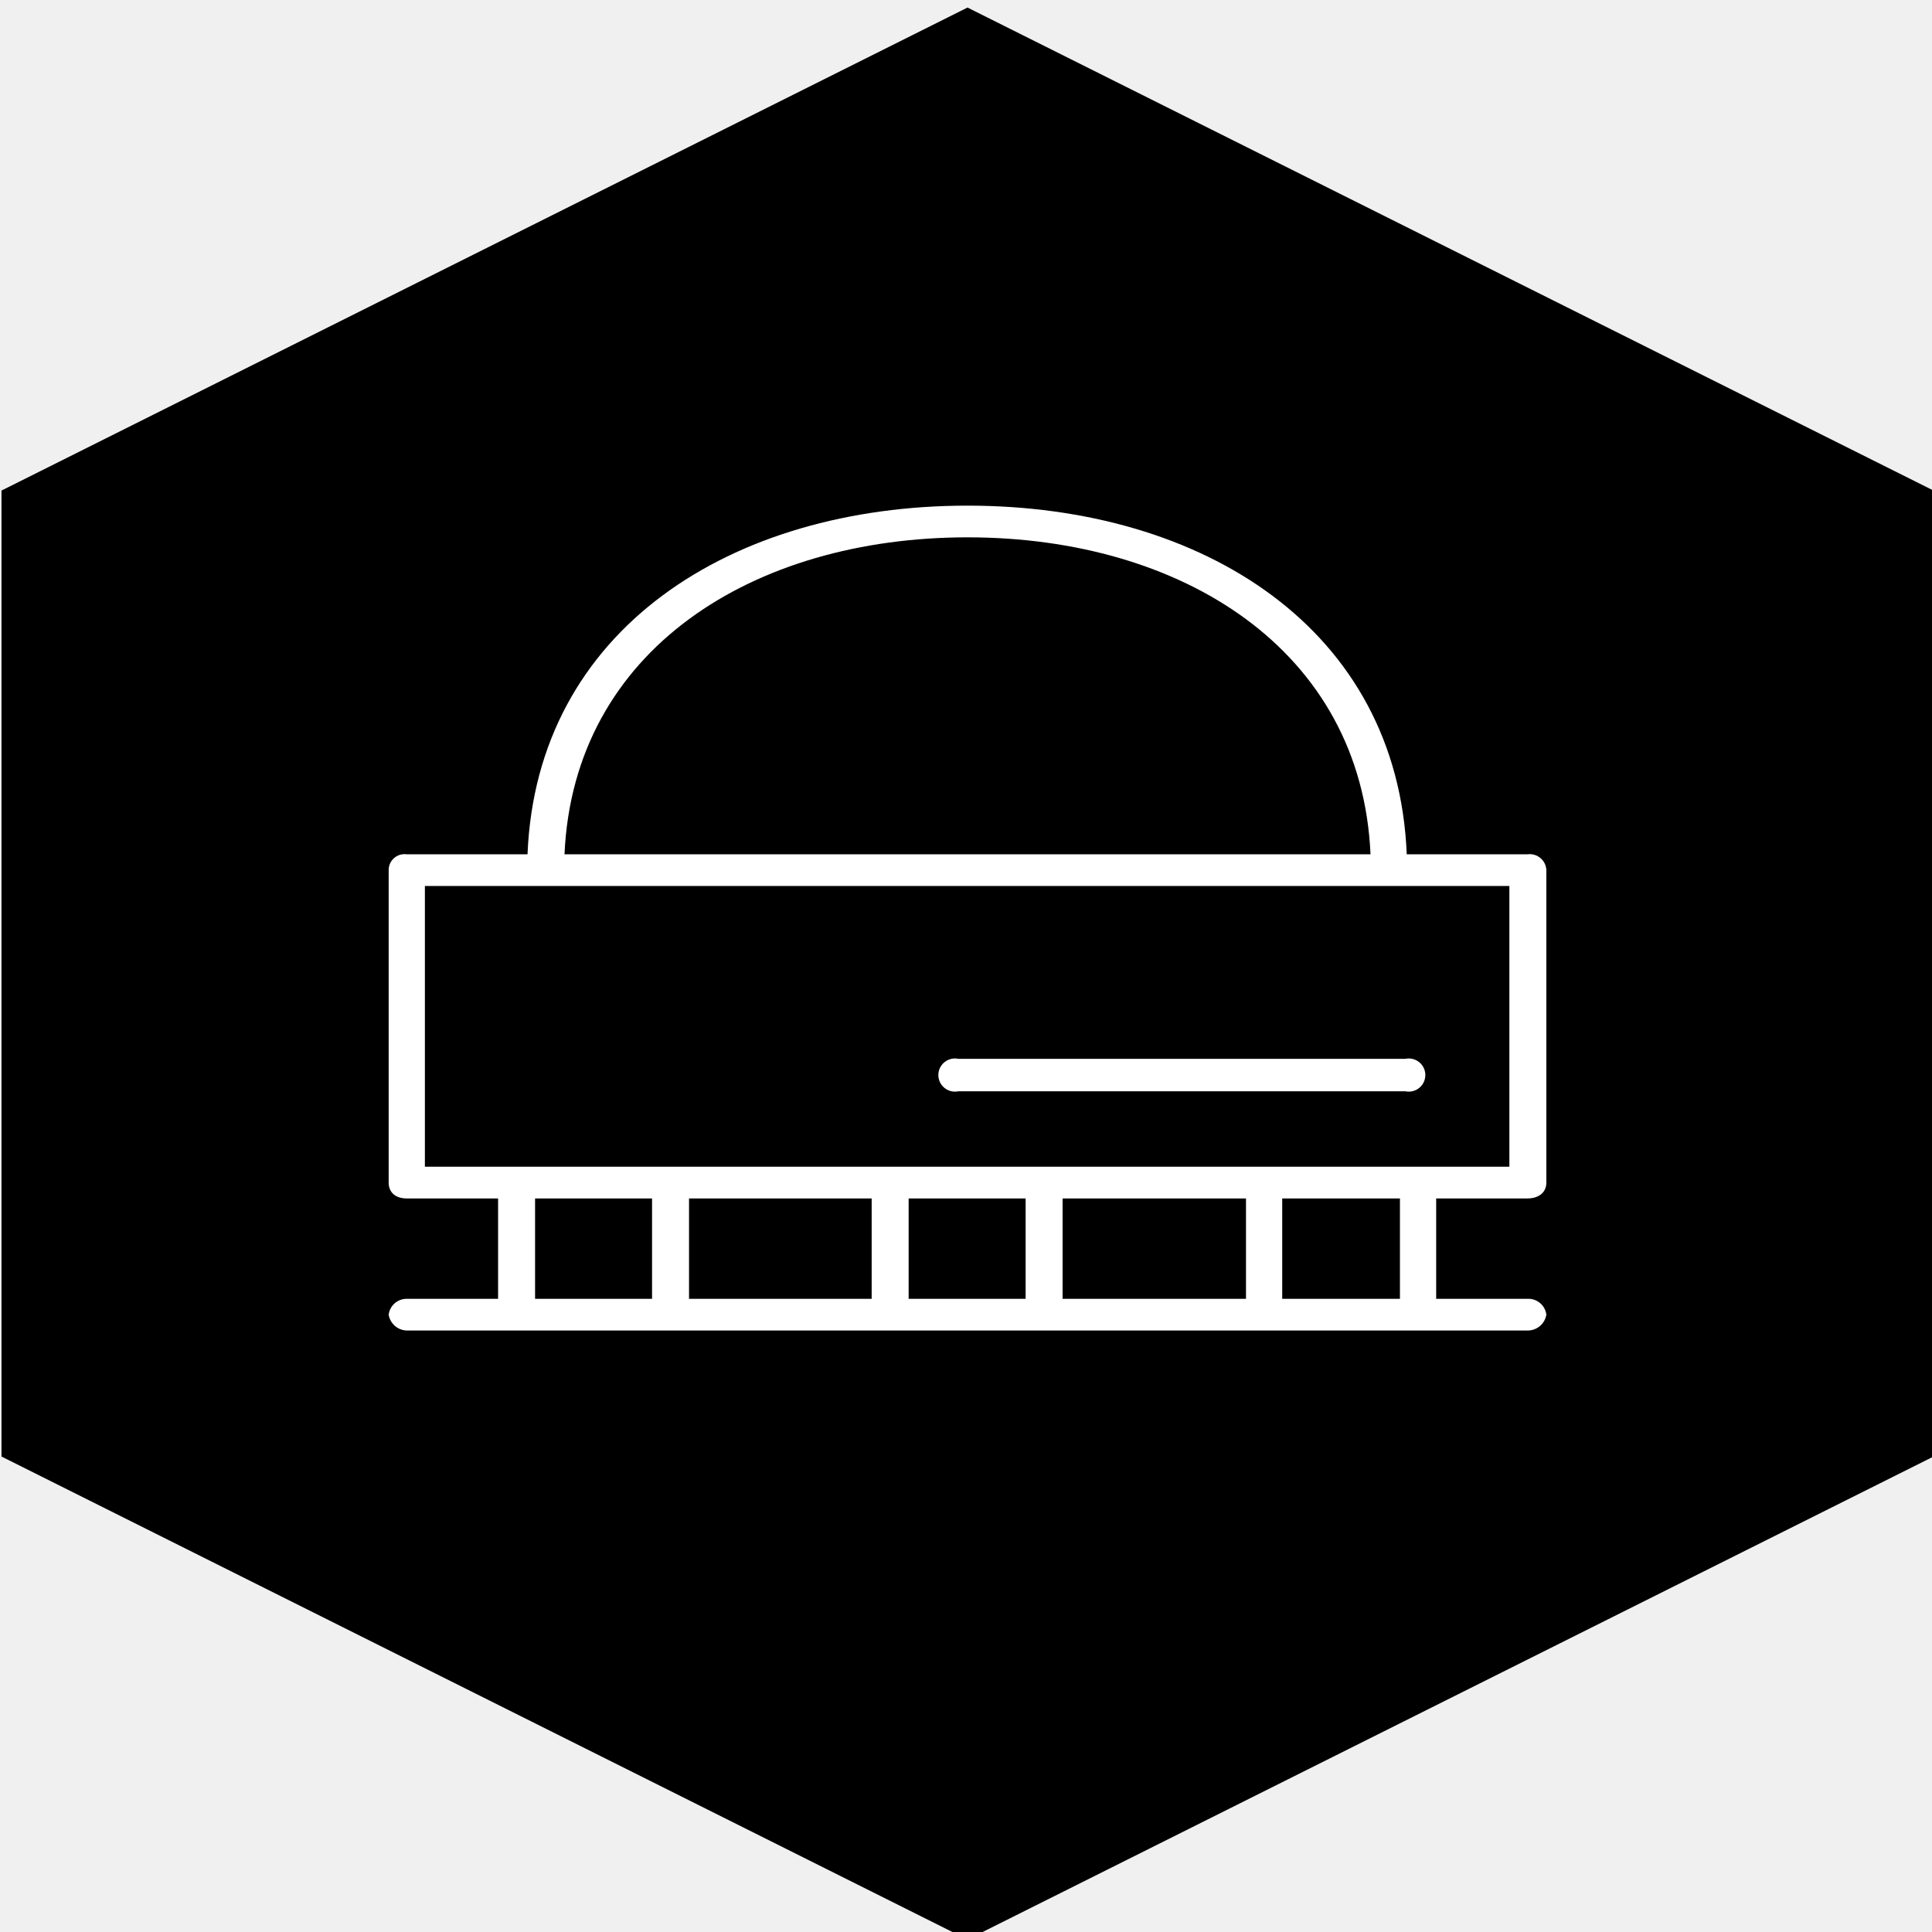
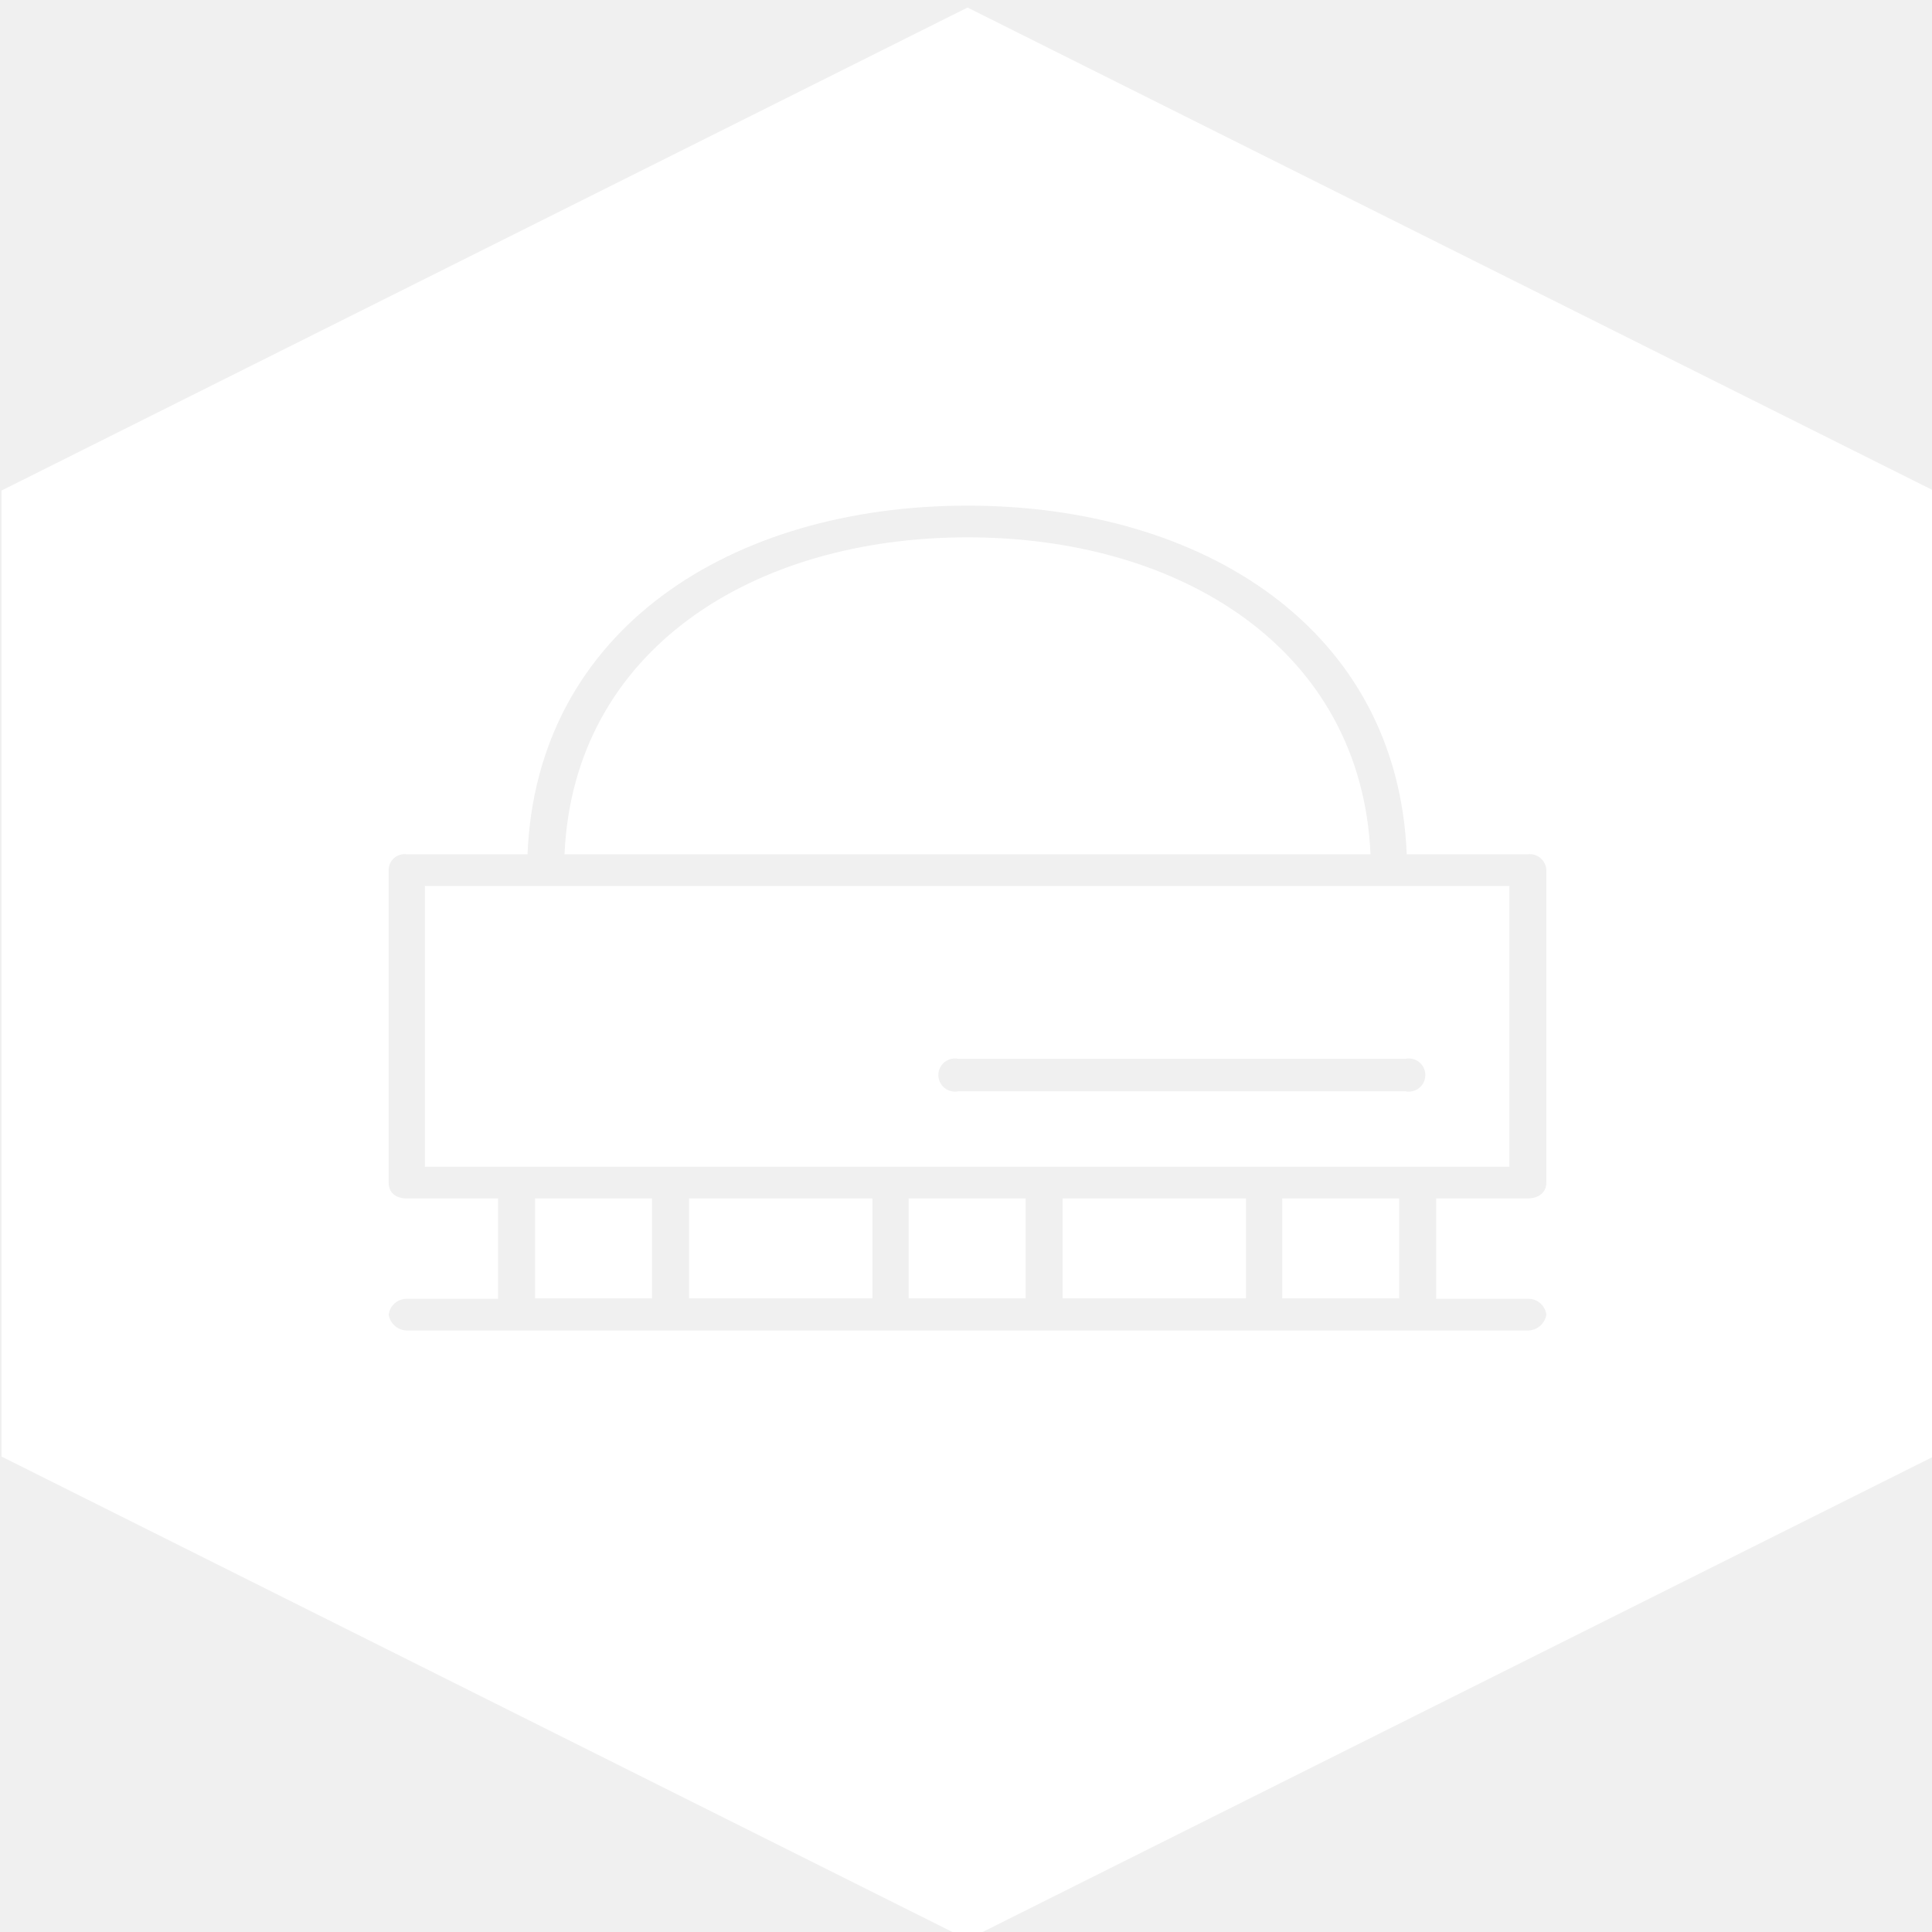
<svg xmlns="http://www.w3.org/2000/svg" width="256" height="256" viewBox="0 0 256 256">
-   <path d="M128.2 1l128 64v128l-128 64-128-64V65l128-64z" />
-   <path fill="#fff" d="M53.9 176.3a2.5 2.5 0 0 1-2.4-2.1 2.4 2.4 0 0 1 2.4-2.1H66v-13.3H53.9c-1.5 0-2.4-.8-2.4-2.1v-41.4a2.1 2.1 0 0 1 2.4-2.1h16c1.2-29.8 27-46.2 58.3-46.2s57 16.4 58.2 46.2h16a2.2 2.2 0 0 1 2.5 2.1v41.4c0 1.3-1 2.1-2.5 2.1h-12.1v13.3h12.1a2.4 2.4 0 0 1 2.5 2.1 2.5 2.5 0 0 1-2.5 2.1zm2.4-58.9v37.2H200v-37.2zm14.6 41.4v13.3h15.5v-13.3zm3.9-45.6h106.8c-1.2-27.1-25-42-53.4-42s-52.2 14.9-53.4 42zm16.5 45.6v13.3h24.2v-13.3zm29.1 0v13.3h15.5v-13.3zm65.8-14.2H127a2.2 2.2 0 1 1 0-4.3h59.2a2.2 2.2 0 1 1 0 4.3zm-45.4 14.2v13.3h24.3v-13.3zm29.1 0v13.3h15.6v-13.3z" />
+   <path fill="#fff" d="M120.4 158.8h15.5v13.24h-15.5zm7.8-87.6c-28.4 0-52.2 14.9-53.4 42h106.8c-1.2-27.1-25-42-53.4-42zm-57.3 87.6h15.5v13.24H70.9zm69.9 0h24.3v13.24h-24.3zm-49.5 0h24.3v13.24H91.3z" />
+   <path fill="#fff" d="M128.2 1L.2 65v128l128 64 128-64V65zm76.7 155.7c0 1.3-1 2.1-2.5 2.1h-12.1v13.3h12.1a2.4 2.4 0 0 1 2.5 2.1 2.5 2.5 0 0 1-2.5 2.1H53.9a2.5 2.5 0 0 1-2.4-2.1 2.4 2.4 0 0 1 2.4-2.1H66v-13.3H53.9c-1.5 0-2.4-.8-2.4-2.1v-41.4a2.1 2.1 0 0 1 2.4-2.1h16c1.2-29.8 27-46.2 58.3-46.2s57 16.4 58.2 46.2h16a2.2 2.2 0 0 1 2.5 2.1z" />
+   <path fill="#fff" d="M56.3 154.6H200v-37.2H56.3zm70.7-14.3h59.2a2.2 2.2 0 1 1 0 4.3H127a2.2 2.2 0 1 1 0-4.3zm42.9 18.5h15.5v13.24h-15.5z" />
</svg>
